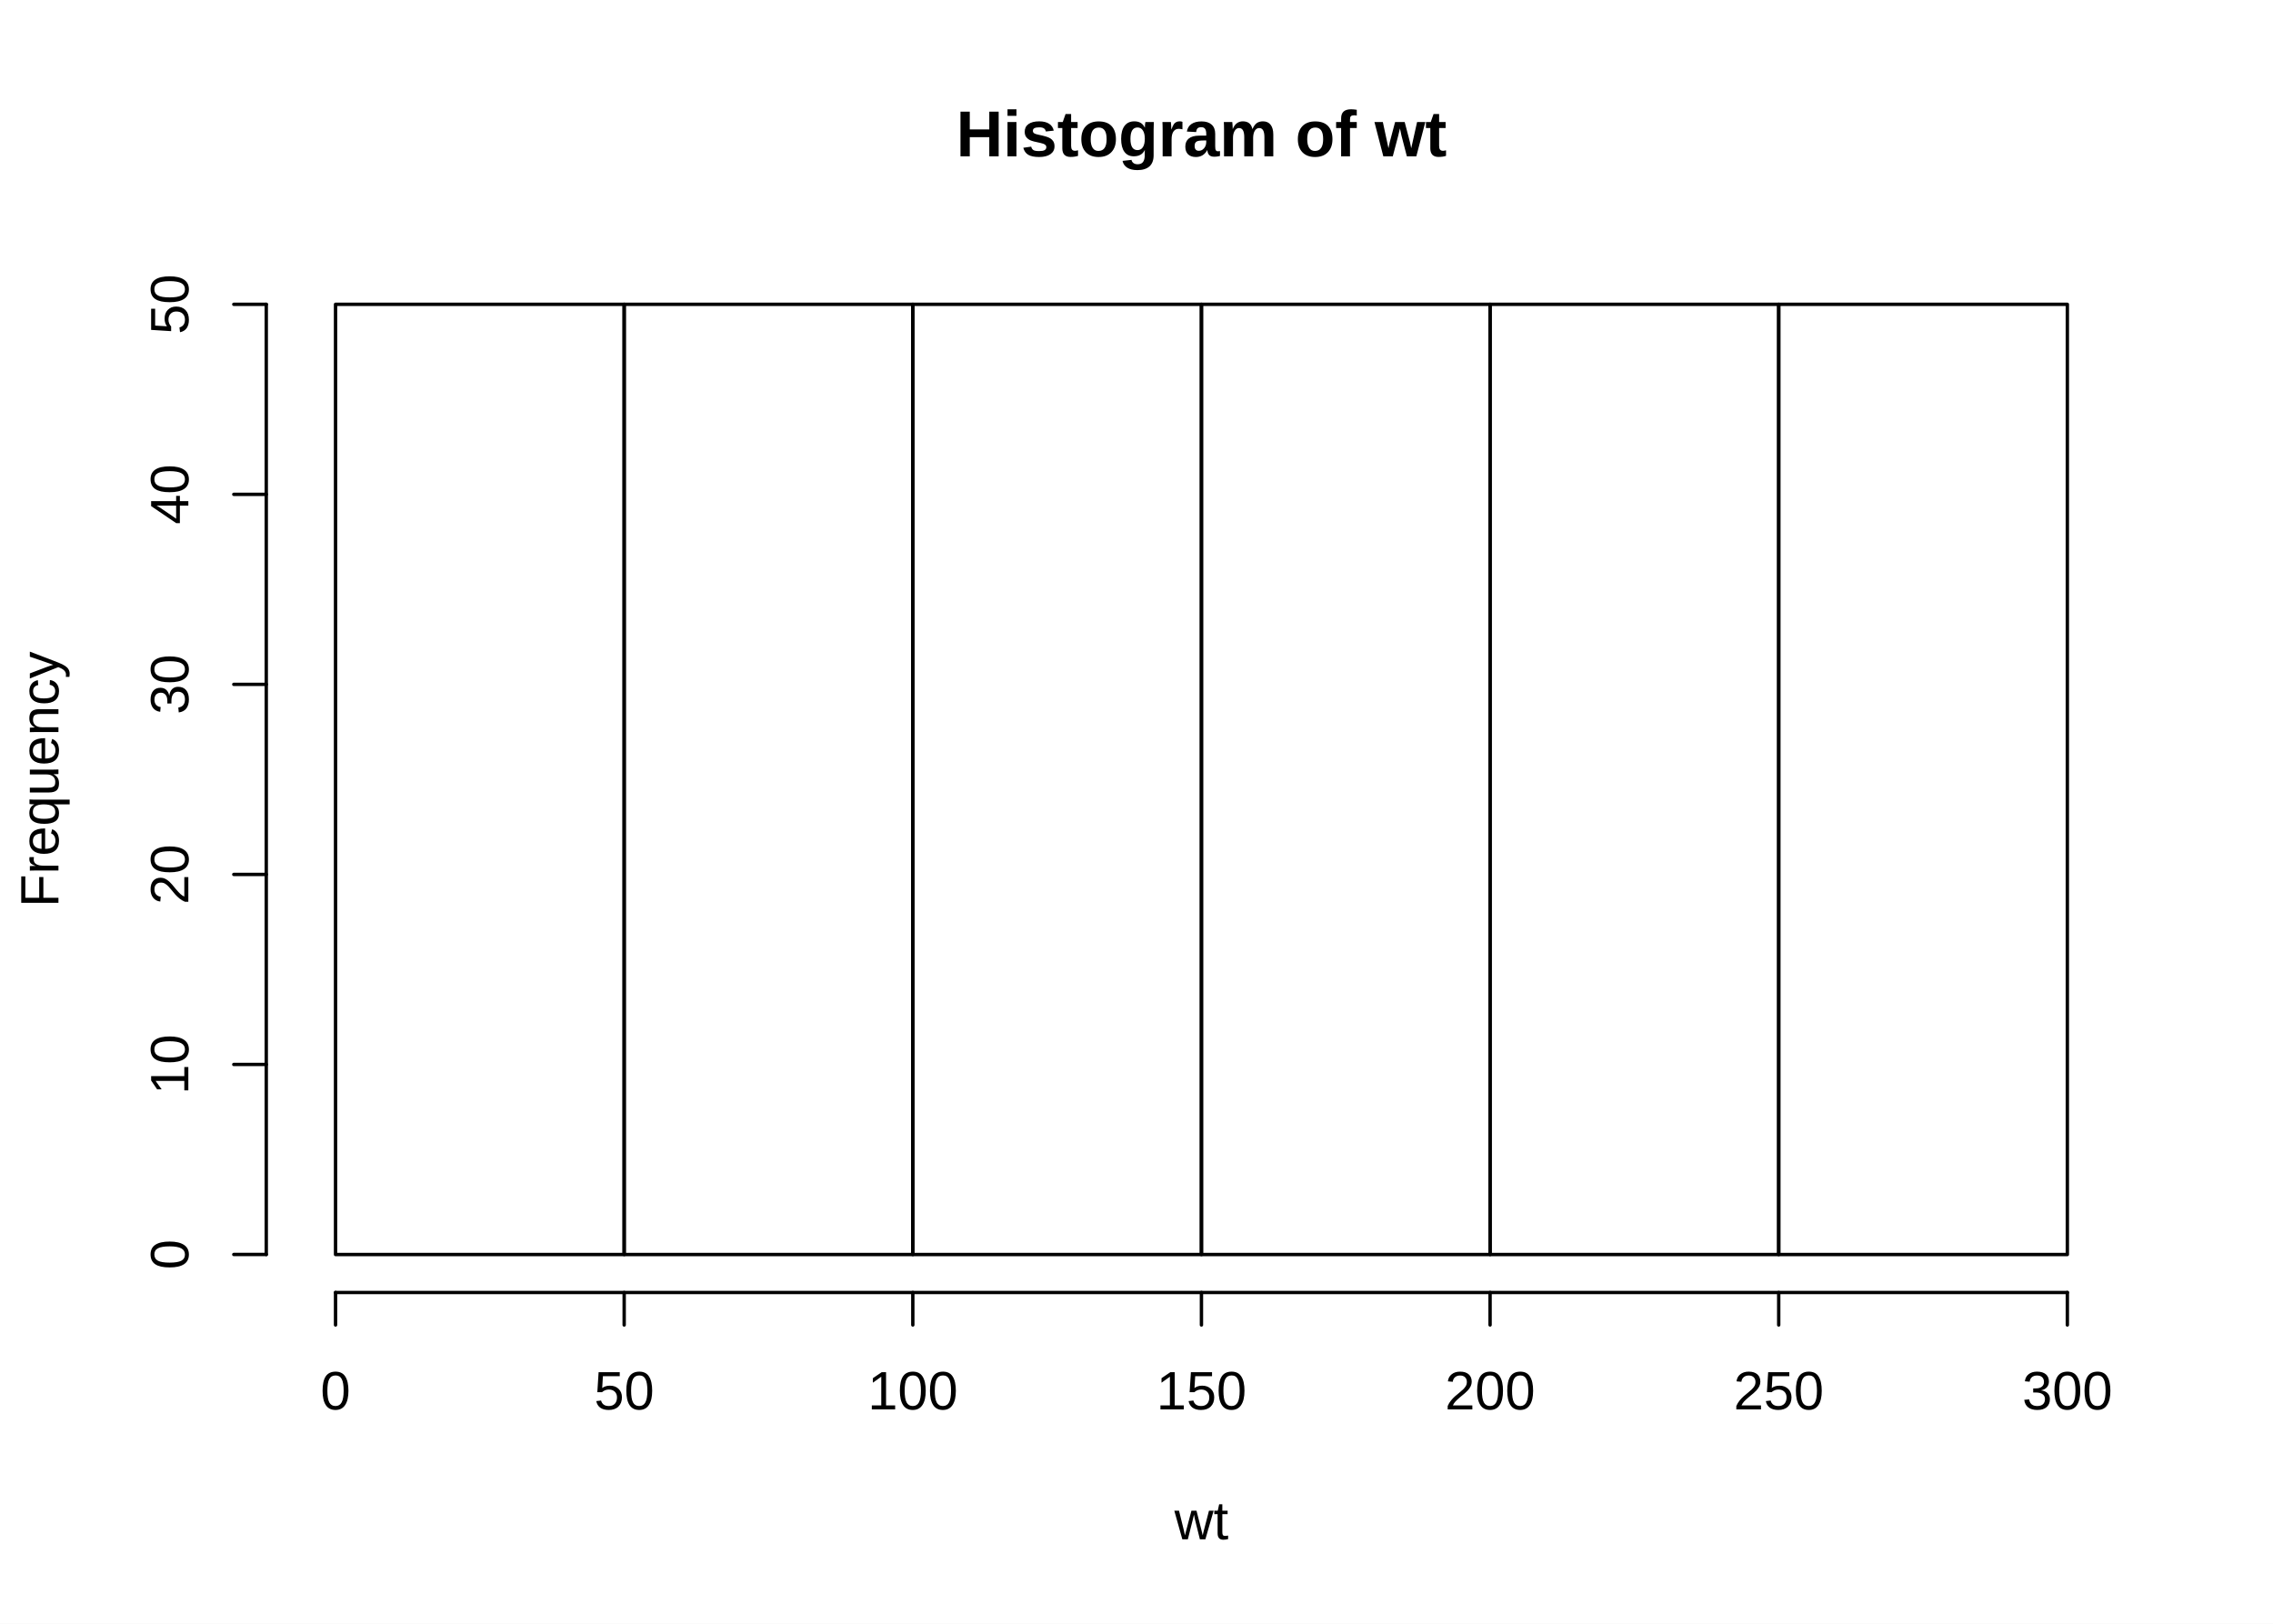
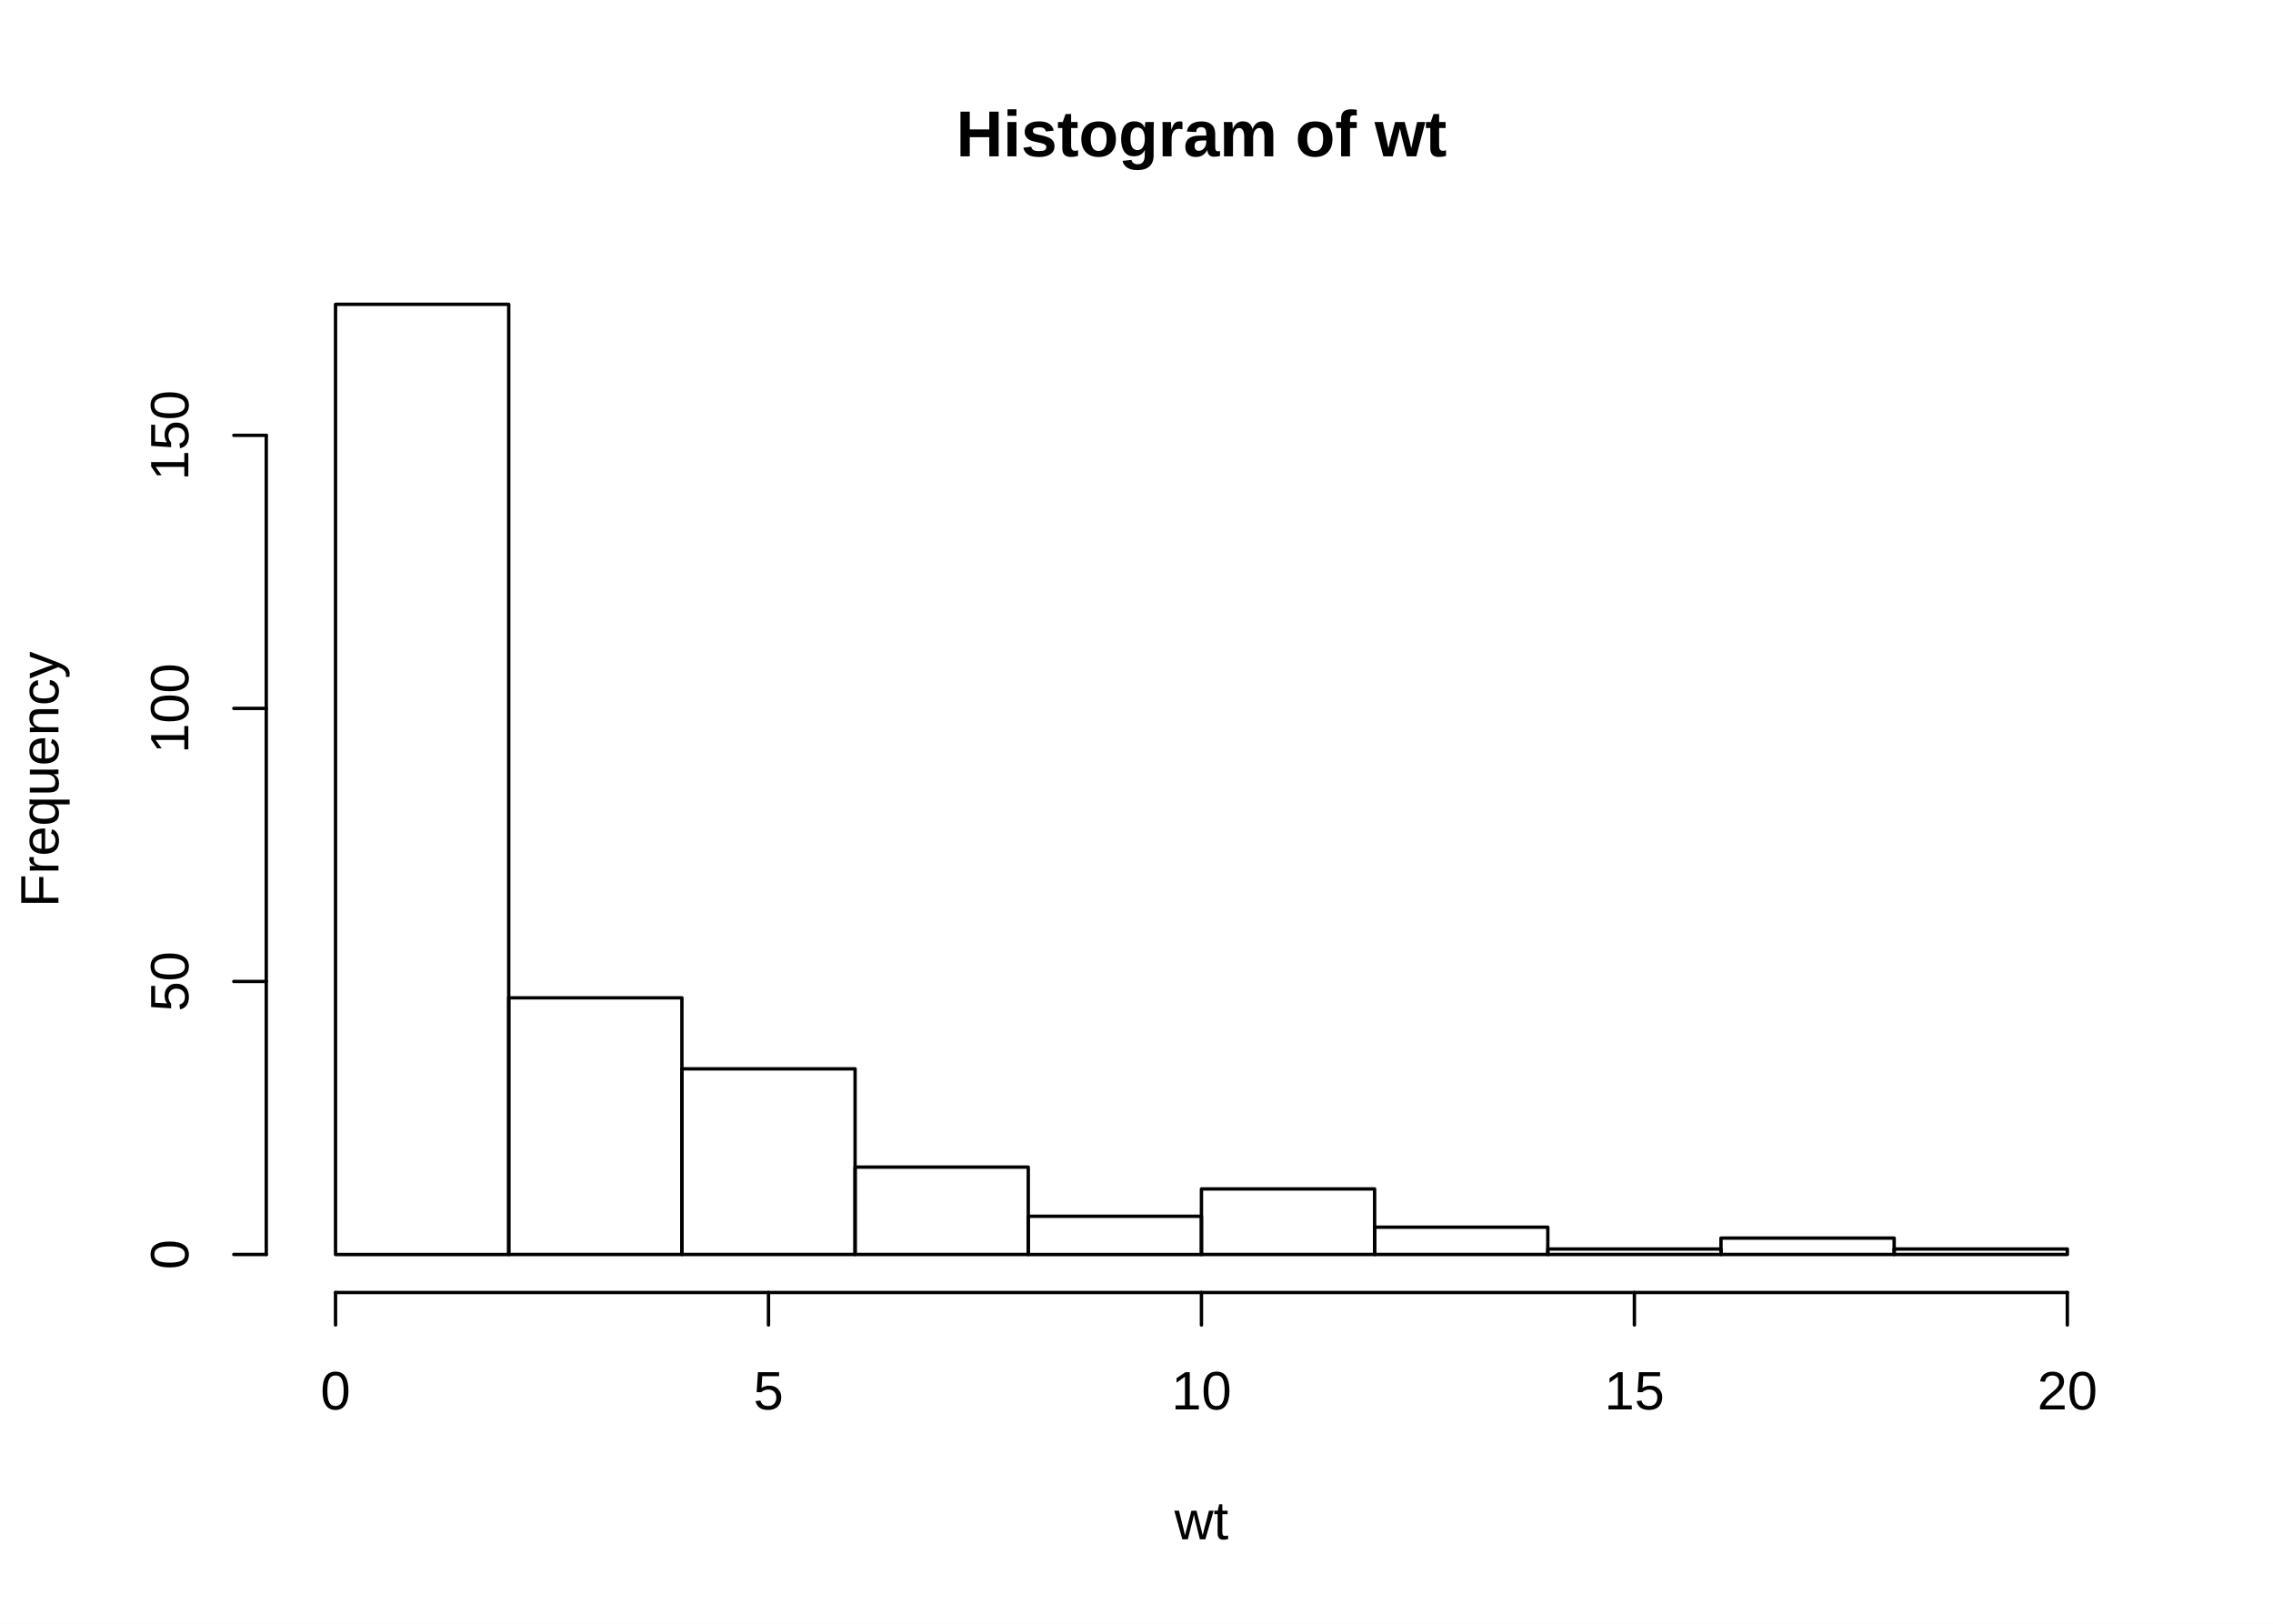
<svg xmlns="http://www.w3.org/2000/svg" viewBox="0 0 504.00 360.00">
  <defs>
    <style type="text/css">
    line, polyline, polygon, path, rect, circle {
      fill: none;
      stroke: #000000;
      stroke-linecap: round;
      stroke-linejoin: round;
      stroke-miterlimit: 10.00;
    }
  </style>
  </defs>
  <rect width="100%" height="100%" style="stroke: none; fill: #FFFFFF;" />
  <text x="212.00" y="34.67" style="font-size: 14.40px; font-weight: bold; font-family: Arial;" textLength="108.80px" lengthAdjust="spacingAndGlyphs">Histogram of wt</text>
  <text x="260.40" y="341.28" style="font-size: 12.00px; font-family: Arial;" textLength="12.00px" lengthAdjust="spacingAndGlyphs">wt</text>
  <text transform="translate(12.96,201.15) rotate(-90)" style="font-size: 12.00px; font-family: Arial;" textLength="56.70px" lengthAdjust="spacingAndGlyphs">Frequency</text>
  <line x1="74.40" y1="286.56" x2="458.40" y2="286.56" style="stroke-width: 0.75;" />
  <line x1="74.40" y1="286.56" x2="74.40" y2="293.76" style="stroke-width: 0.75;" />
-   <line x1="138.40" y1="286.56" x2="138.40" y2="293.76" style="stroke-width: 0.75;" />
-   <line x1="202.40" y1="286.56" x2="202.40" y2="293.76" style="stroke-width: 0.75;" />
+   <line x1="170.40" y1="286.56" x2="170.40" y2="293.76" style="stroke-width: 0.75;" />
  <line x1="266.40" y1="286.56" x2="266.40" y2="293.76" style="stroke-width: 0.75;" />
-   <line x1="330.40" y1="286.56" x2="330.40" y2="293.76" style="stroke-width: 0.75;" />
-   <line x1="394.40" y1="286.56" x2="394.40" y2="293.76" style="stroke-width: 0.75;" />
+   <line x1="362.40" y1="286.56" x2="362.40" y2="293.76" style="stroke-width: 0.75;" />
  <line x1="458.40" y1="286.56" x2="458.40" y2="293.76" style="stroke-width: 0.75;" />
  <text x="71.06" y="312.48" style="font-size: 12.00px; font-family: Arial;" textLength="6.67px" lengthAdjust="spacingAndGlyphs">0</text>
-   <text x="131.73" y="312.48" style="font-size: 12.00px; font-family: Arial;" textLength="13.35px" lengthAdjust="spacingAndGlyphs">50</text>
-   <text x="192.39" y="312.48" style="font-size: 12.00px; font-family: Arial;" textLength="20.02px" lengthAdjust="spacingAndGlyphs">100</text>
-   <text x="256.39" y="312.48" style="font-size: 12.00px; font-family: Arial;" textLength="20.02px" lengthAdjust="spacingAndGlyphs">150</text>
-   <text x="320.39" y="312.48" style="font-size: 12.00px; font-family: Arial;" textLength="20.02px" lengthAdjust="spacingAndGlyphs">200</text>
-   <text x="384.39" y="312.48" style="font-size: 12.00px; font-family: Arial;" textLength="20.02px" lengthAdjust="spacingAndGlyphs">250</text>
-   <text x="448.39" y="312.48" style="font-size: 12.00px; font-family: Arial;" textLength="20.02px" lengthAdjust="spacingAndGlyphs">300</text>
-   <line x1="59.04" y1="278.13" x2="59.04" y2="67.47" style="stroke-width: 0.75;" />
+   <text x="167.06" y="312.48" style="font-size: 12.00px; font-family: Arial;" textLength="6.67px" lengthAdjust="spacingAndGlyphs">5</text>
+   <text x="259.73" y="312.48" style="font-size: 12.00px; font-family: Arial;" textLength="13.35px" lengthAdjust="spacingAndGlyphs">10</text>
+   <text x="355.73" y="312.48" style="font-size: 12.00px; font-family: Arial;" textLength="13.35px" lengthAdjust="spacingAndGlyphs">15</text>
+   <text x="451.73" y="312.48" style="font-size: 12.00px; font-family: Arial;" textLength="13.35px" lengthAdjust="spacingAndGlyphs">20</text>
+   <line x1="59.04" y1="278.13" x2="59.04" y2="96.52" style="stroke-width: 0.75;" />
  <line x1="59.04" y1="278.13" x2="51.84" y2="278.13" style="stroke-width: 0.75;" />
-   <line x1="59.04" y1="236.00" x2="51.84" y2="236.00" style="stroke-width: 0.75;" />
-   <line x1="59.04" y1="193.87" x2="51.84" y2="193.87" style="stroke-width: 0.75;" />
-   <line x1="59.04" y1="151.73" x2="51.84" y2="151.73" style="stroke-width: 0.75;" />
-   <line x1="59.04" y1="109.60" x2="51.84" y2="109.60" style="stroke-width: 0.75;" />
-   <line x1="59.04" y1="67.47" x2="51.84" y2="67.47" style="stroke-width: 0.75;" />
+   <line x1="59.04" y1="217.60" x2="51.84" y2="217.60" style="stroke-width: 0.75;" />
+   <line x1="59.04" y1="157.06" x2="51.84" y2="157.06" style="stroke-width: 0.75;" />
+   <line x1="59.04" y1="96.52" x2="51.84" y2="96.52" style="stroke-width: 0.75;" />
  <text transform="translate(41.76,281.47) rotate(-90)" style="font-size: 12.00px; font-family: Arial;" textLength="6.67px" lengthAdjust="spacingAndGlyphs">0</text>
-   <text transform="translate(41.76,242.67) rotate(-90)" style="font-size: 12.00px; font-family: Arial;" textLength="13.35px" lengthAdjust="spacingAndGlyphs">10</text>
-   <text transform="translate(41.76,200.54) rotate(-90)" style="font-size: 12.00px; font-family: Arial;" textLength="13.35px" lengthAdjust="spacingAndGlyphs">20</text>
-   <text transform="translate(41.76,158.41) rotate(-90)" style="font-size: 12.00px; font-family: Arial;" textLength="13.35px" lengthAdjust="spacingAndGlyphs">30</text>
-   <text transform="translate(41.76,116.27) rotate(-90)" style="font-size: 12.00px; font-family: Arial;" textLength="13.35px" lengthAdjust="spacingAndGlyphs">40</text>
-   <text transform="translate(41.76,74.14) rotate(-90)" style="font-size: 12.00px; font-family: Arial;" textLength="13.35px" lengthAdjust="spacingAndGlyphs">50</text>
+   <text transform="translate(41.76,224.27) rotate(-90)" style="font-size: 12.00px; font-family: Arial;" textLength="13.35px" lengthAdjust="spacingAndGlyphs">50</text>
+   <text transform="translate(41.76,167.07) rotate(-90)" style="font-size: 12.00px; font-family: Arial;" textLength="20.02px" lengthAdjust="spacingAndGlyphs">100</text>
+   <text transform="translate(41.76,106.53) rotate(-90)" style="font-size: 12.00px; font-family: Arial;" textLength="20.02px" lengthAdjust="spacingAndGlyphs">150</text>
  <defs>
    <clipPath id="cpNTkuMDR8NDczLjc2fDI4Ni41Nnw1OS4wNA==">
      <rect x="59.04" y="59.04" width="414.72" height="227.52" />
    </clipPath>
  </defs>
-   <rect x="74.40" y="67.47" width="64.00" height="210.67" style="stroke-width: 0.75;" clip-path="url(#cpNTkuMDR8NDczLjc2fDI4Ni41Nnw1OS4wNA==)" />
-   <rect x="138.40" y="67.47" width="64.00" height="210.67" style="stroke-width: 0.75;" clip-path="url(#cpNTkuMDR8NDczLjc2fDI4Ni41Nnw1OS4wNA==)" />
-   <rect x="202.40" y="67.47" width="64.00" height="210.67" style="stroke-width: 0.75;" clip-path="url(#cpNTkuMDR8NDczLjc2fDI4Ni41Nnw1OS4wNA==)" />
-   <rect x="266.40" y="67.47" width="64.00" height="210.67" style="stroke-width: 0.75;" clip-path="url(#cpNTkuMDR8NDczLjc2fDI4Ni41Nnw1OS4wNA==)" />
-   <rect x="330.40" y="67.47" width="64.00" height="210.67" style="stroke-width: 0.75;" clip-path="url(#cpNTkuMDR8NDczLjc2fDI4Ni41Nnw1OS4wNA==)" />
-   <rect x="394.40" y="67.47" width="64.00" height="210.67" style="stroke-width: 0.75;" clip-path="url(#cpNTkuMDR8NDczLjc2fDI4Ni41Nnw1OS4wNA==)" />
+   <rect x="74.40" y="67.47" width="38.40" height="210.67" style="stroke-width: 0.75;" clip-path="url(#cpNTkuMDR8NDczLjc2fDI4Ni41Nnw1OS4wNA==)" />
+   <rect x="112.80" y="221.23" width="38.40" height="56.90" style="stroke-width: 0.75;" clip-path="url(#cpNTkuMDR8NDczLjc2fDI4Ni41Nnw1OS4wNA==)" />
+   <rect x="151.20" y="236.97" width="38.40" height="41.16" style="stroke-width: 0.75;" clip-path="url(#cpNTkuMDR8NDczLjc2fDI4Ni41Nnw1OS4wNA==)" />
+   <rect x="189.60" y="258.76" width="38.40" height="19.37" style="stroke-width: 0.75;" clip-path="url(#cpNTkuMDR8NDczLjc2fDI4Ni41Nnw1OS4wNA==)" />
+   <rect x="228.00" y="269.66" width="38.40" height="8.48" style="stroke-width: 0.75;" clip-path="url(#cpNTkuMDR8NDczLjc2fDI4Ni41Nnw1OS4wNA==)" />
+   <rect x="266.40" y="263.60" width="38.40" height="14.53" style="stroke-width: 0.75;" clip-path="url(#cpNTkuMDR8NDczLjc2fDI4Ni41Nnw1OS4wNA==)" />
+   <rect x="304.80" y="272.08" width="38.40" height="6.05" style="stroke-width: 0.75;" clip-path="url(#cpNTkuMDR8NDczLjc2fDI4Ni41Nnw1OS4wNA==)" />
+   <rect x="343.20" y="276.92" width="38.40" height="1.21" style="stroke-width: 0.75;" clip-path="url(#cpNTkuMDR8NDczLjc2fDI4Ni41Nnw1OS4wNA==)" />
+   <rect x="381.60" y="274.50" width="38.40" height="3.63" style="stroke-width: 0.75;" clip-path="url(#cpNTkuMDR8NDczLjc2fDI4Ni41Nnw1OS4wNA==)" />
+   <rect x="420.00" y="276.92" width="38.40" height="1.21" style="stroke-width: 0.75;" clip-path="url(#cpNTkuMDR8NDczLjc2fDI4Ni41Nnw1OS4wNA==)" />
</svg>
